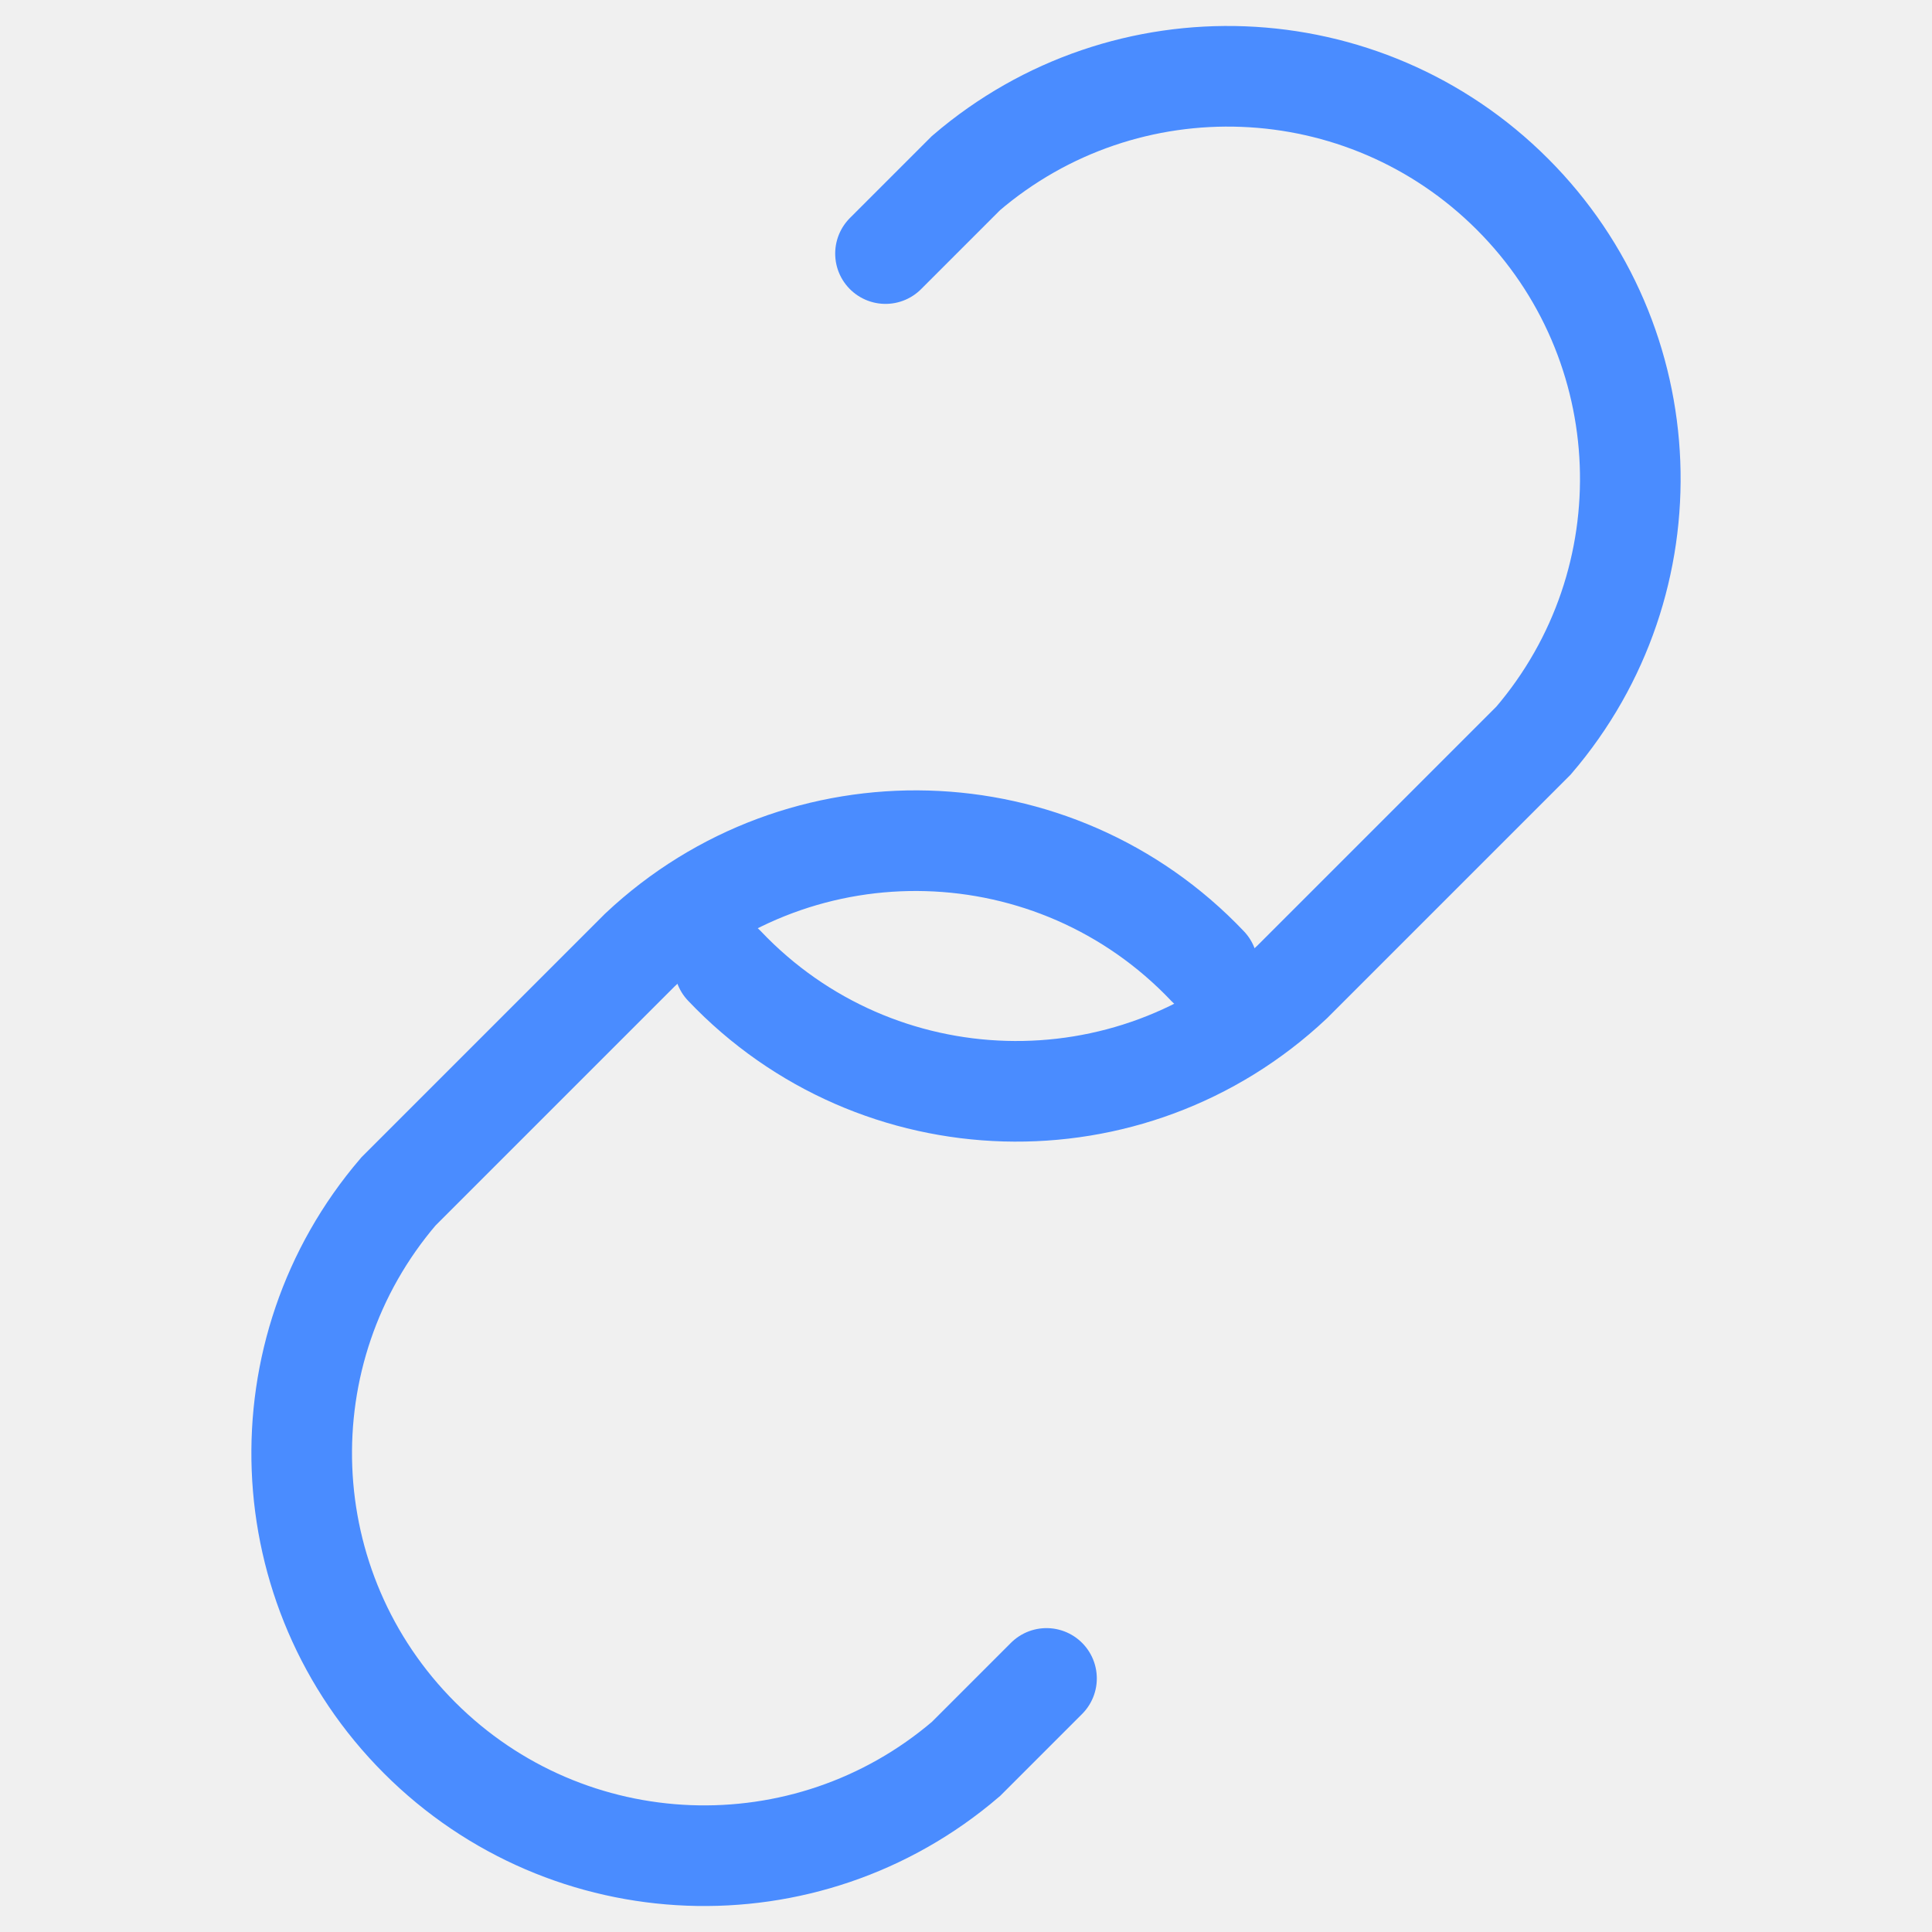
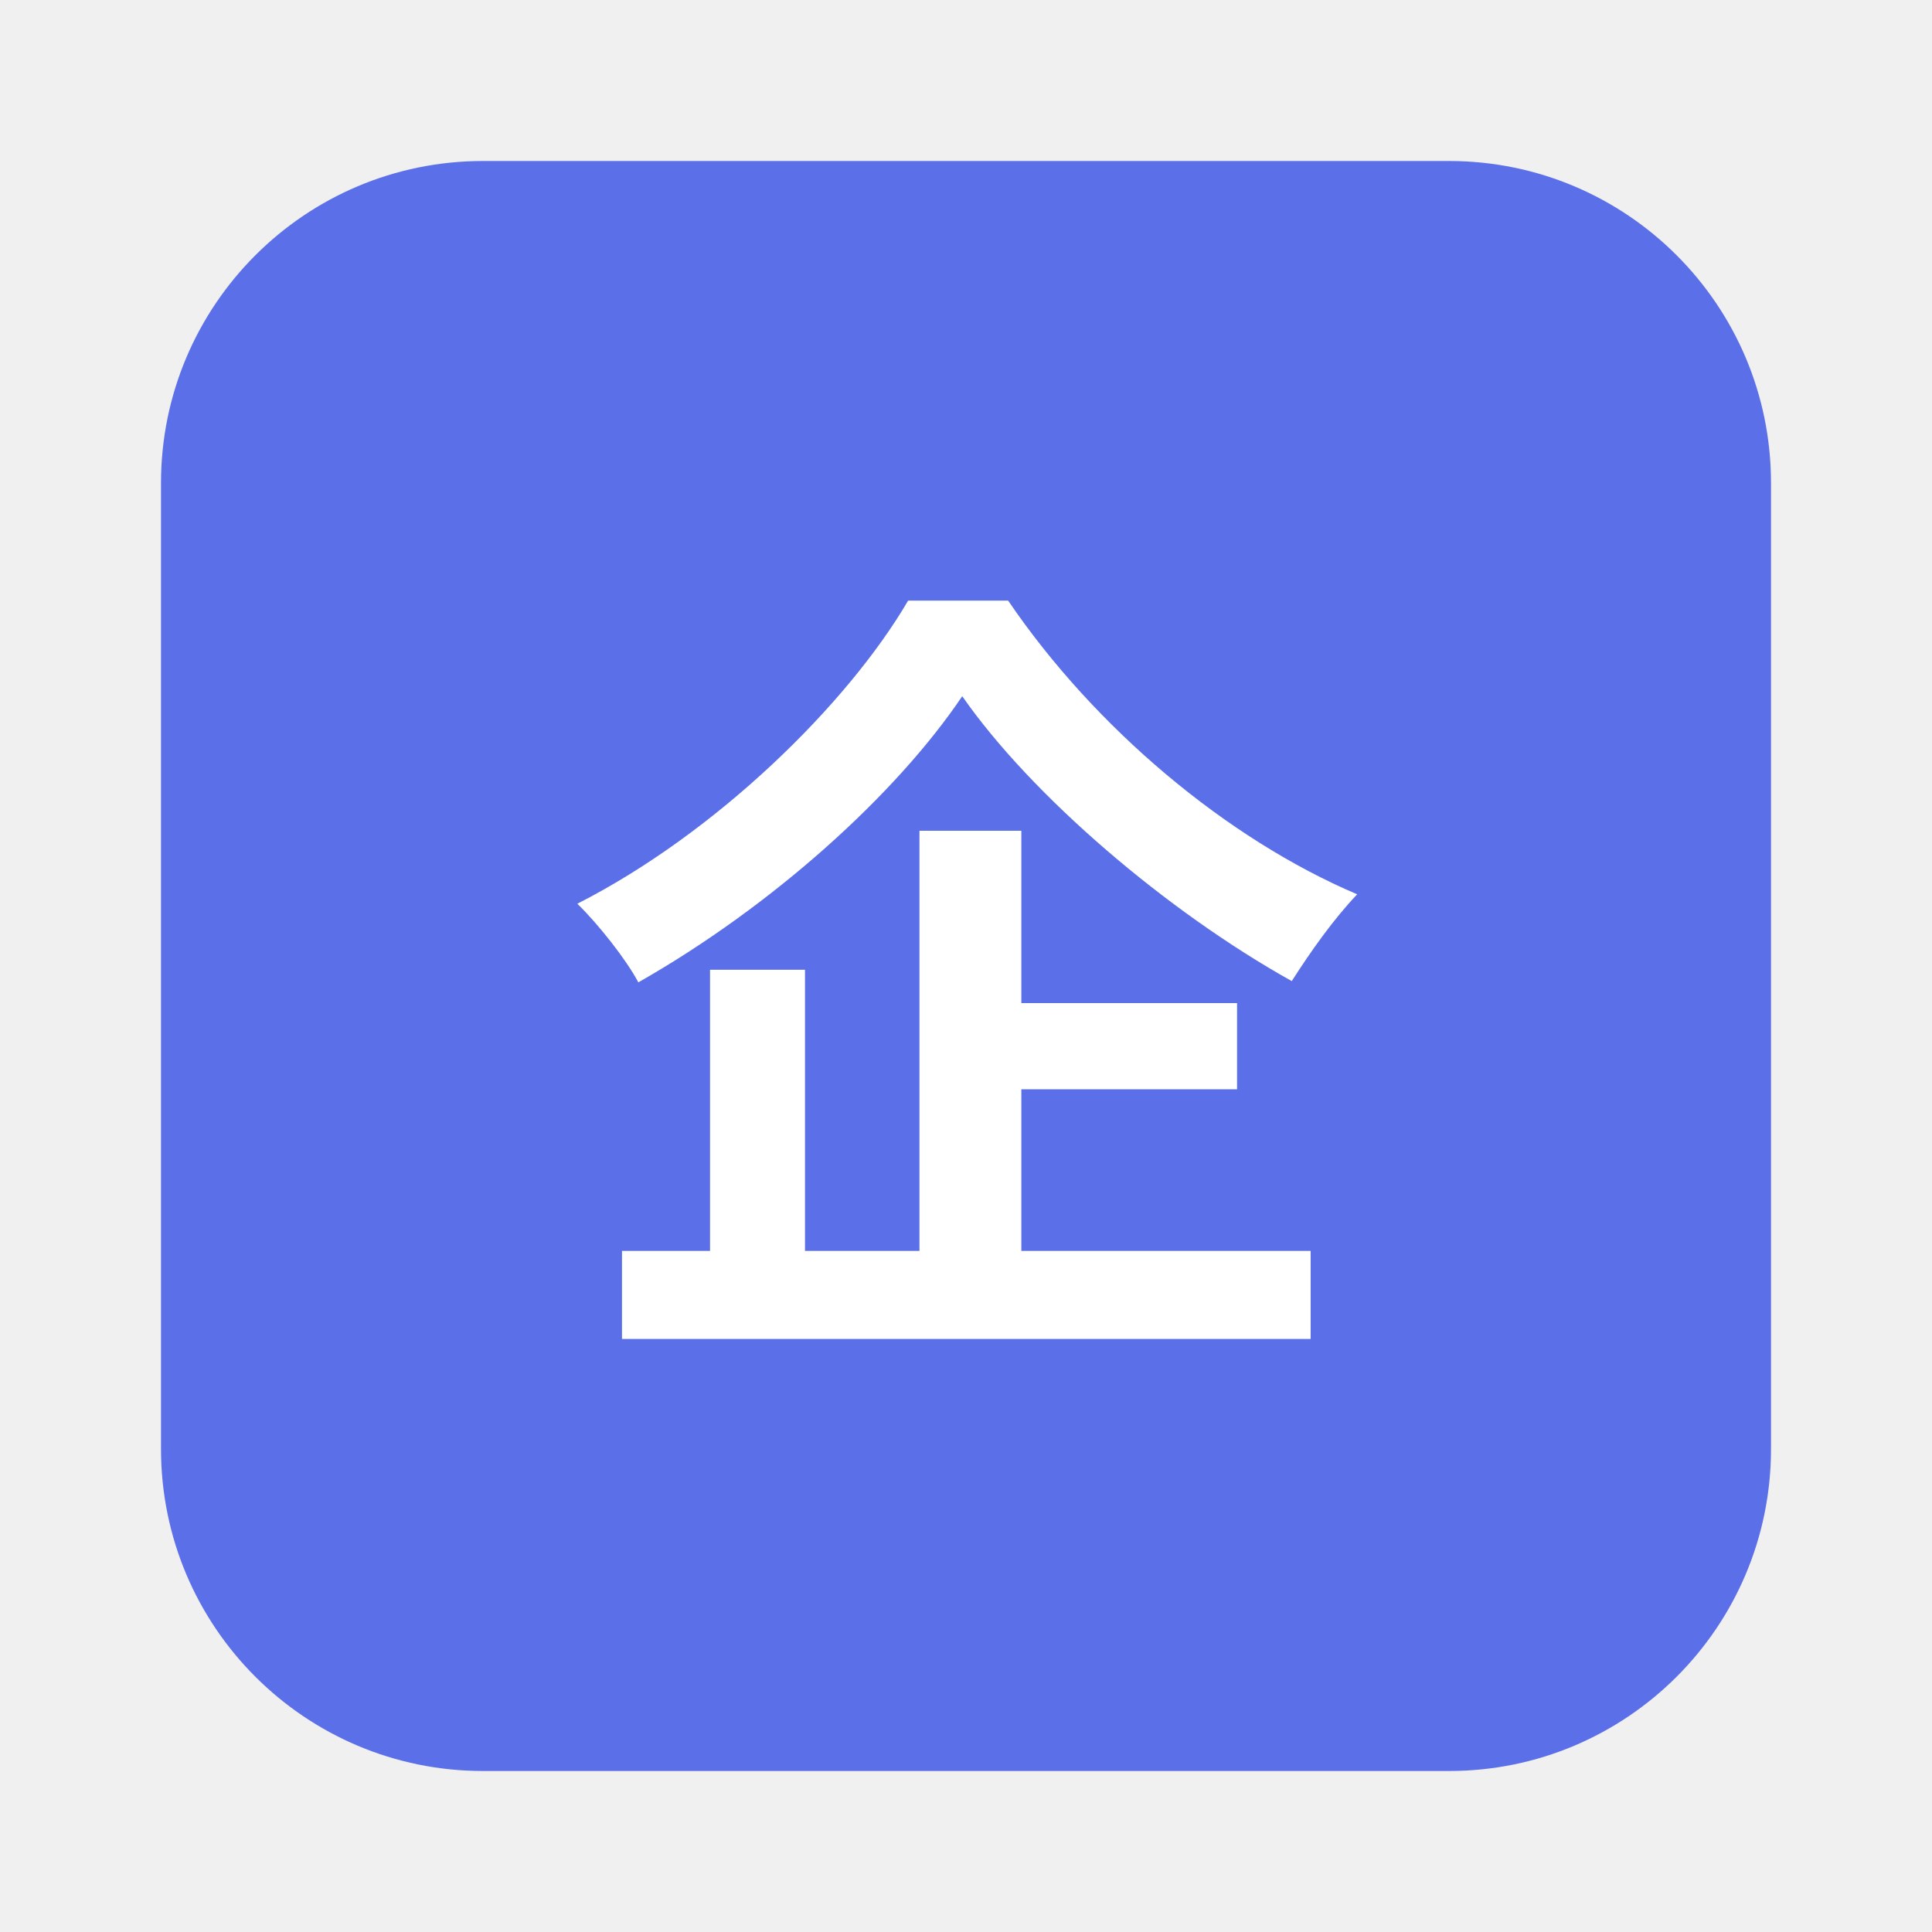
<svg xmlns="http://www.w3.org/2000/svg" viewBox="0 0 48 48" fill="none">
-   <path d="M18 24a10 10 0 0014.1.4l6-6a10 10 0 00-14.1-14.1l-2 2" stroke="#4A8CFF" stroke-width="2.5" stroke-linecap="round" />
-   <path d="M30 24a10 10 0 00-14.1-.4l-6 6a10 10 0 0014.1 14.1l2-2" stroke="#4A8CFF" stroke-width="2.5" stroke-linecap="round" />
+   <rect x="4" y="4" width="40" height="40" rx="8" fill="#5B6FE8" />
+   <text x="24" y="32" text-anchor="middle" font-size="20" font-weight="bold" fill="#fff">企</text>
</svg>
